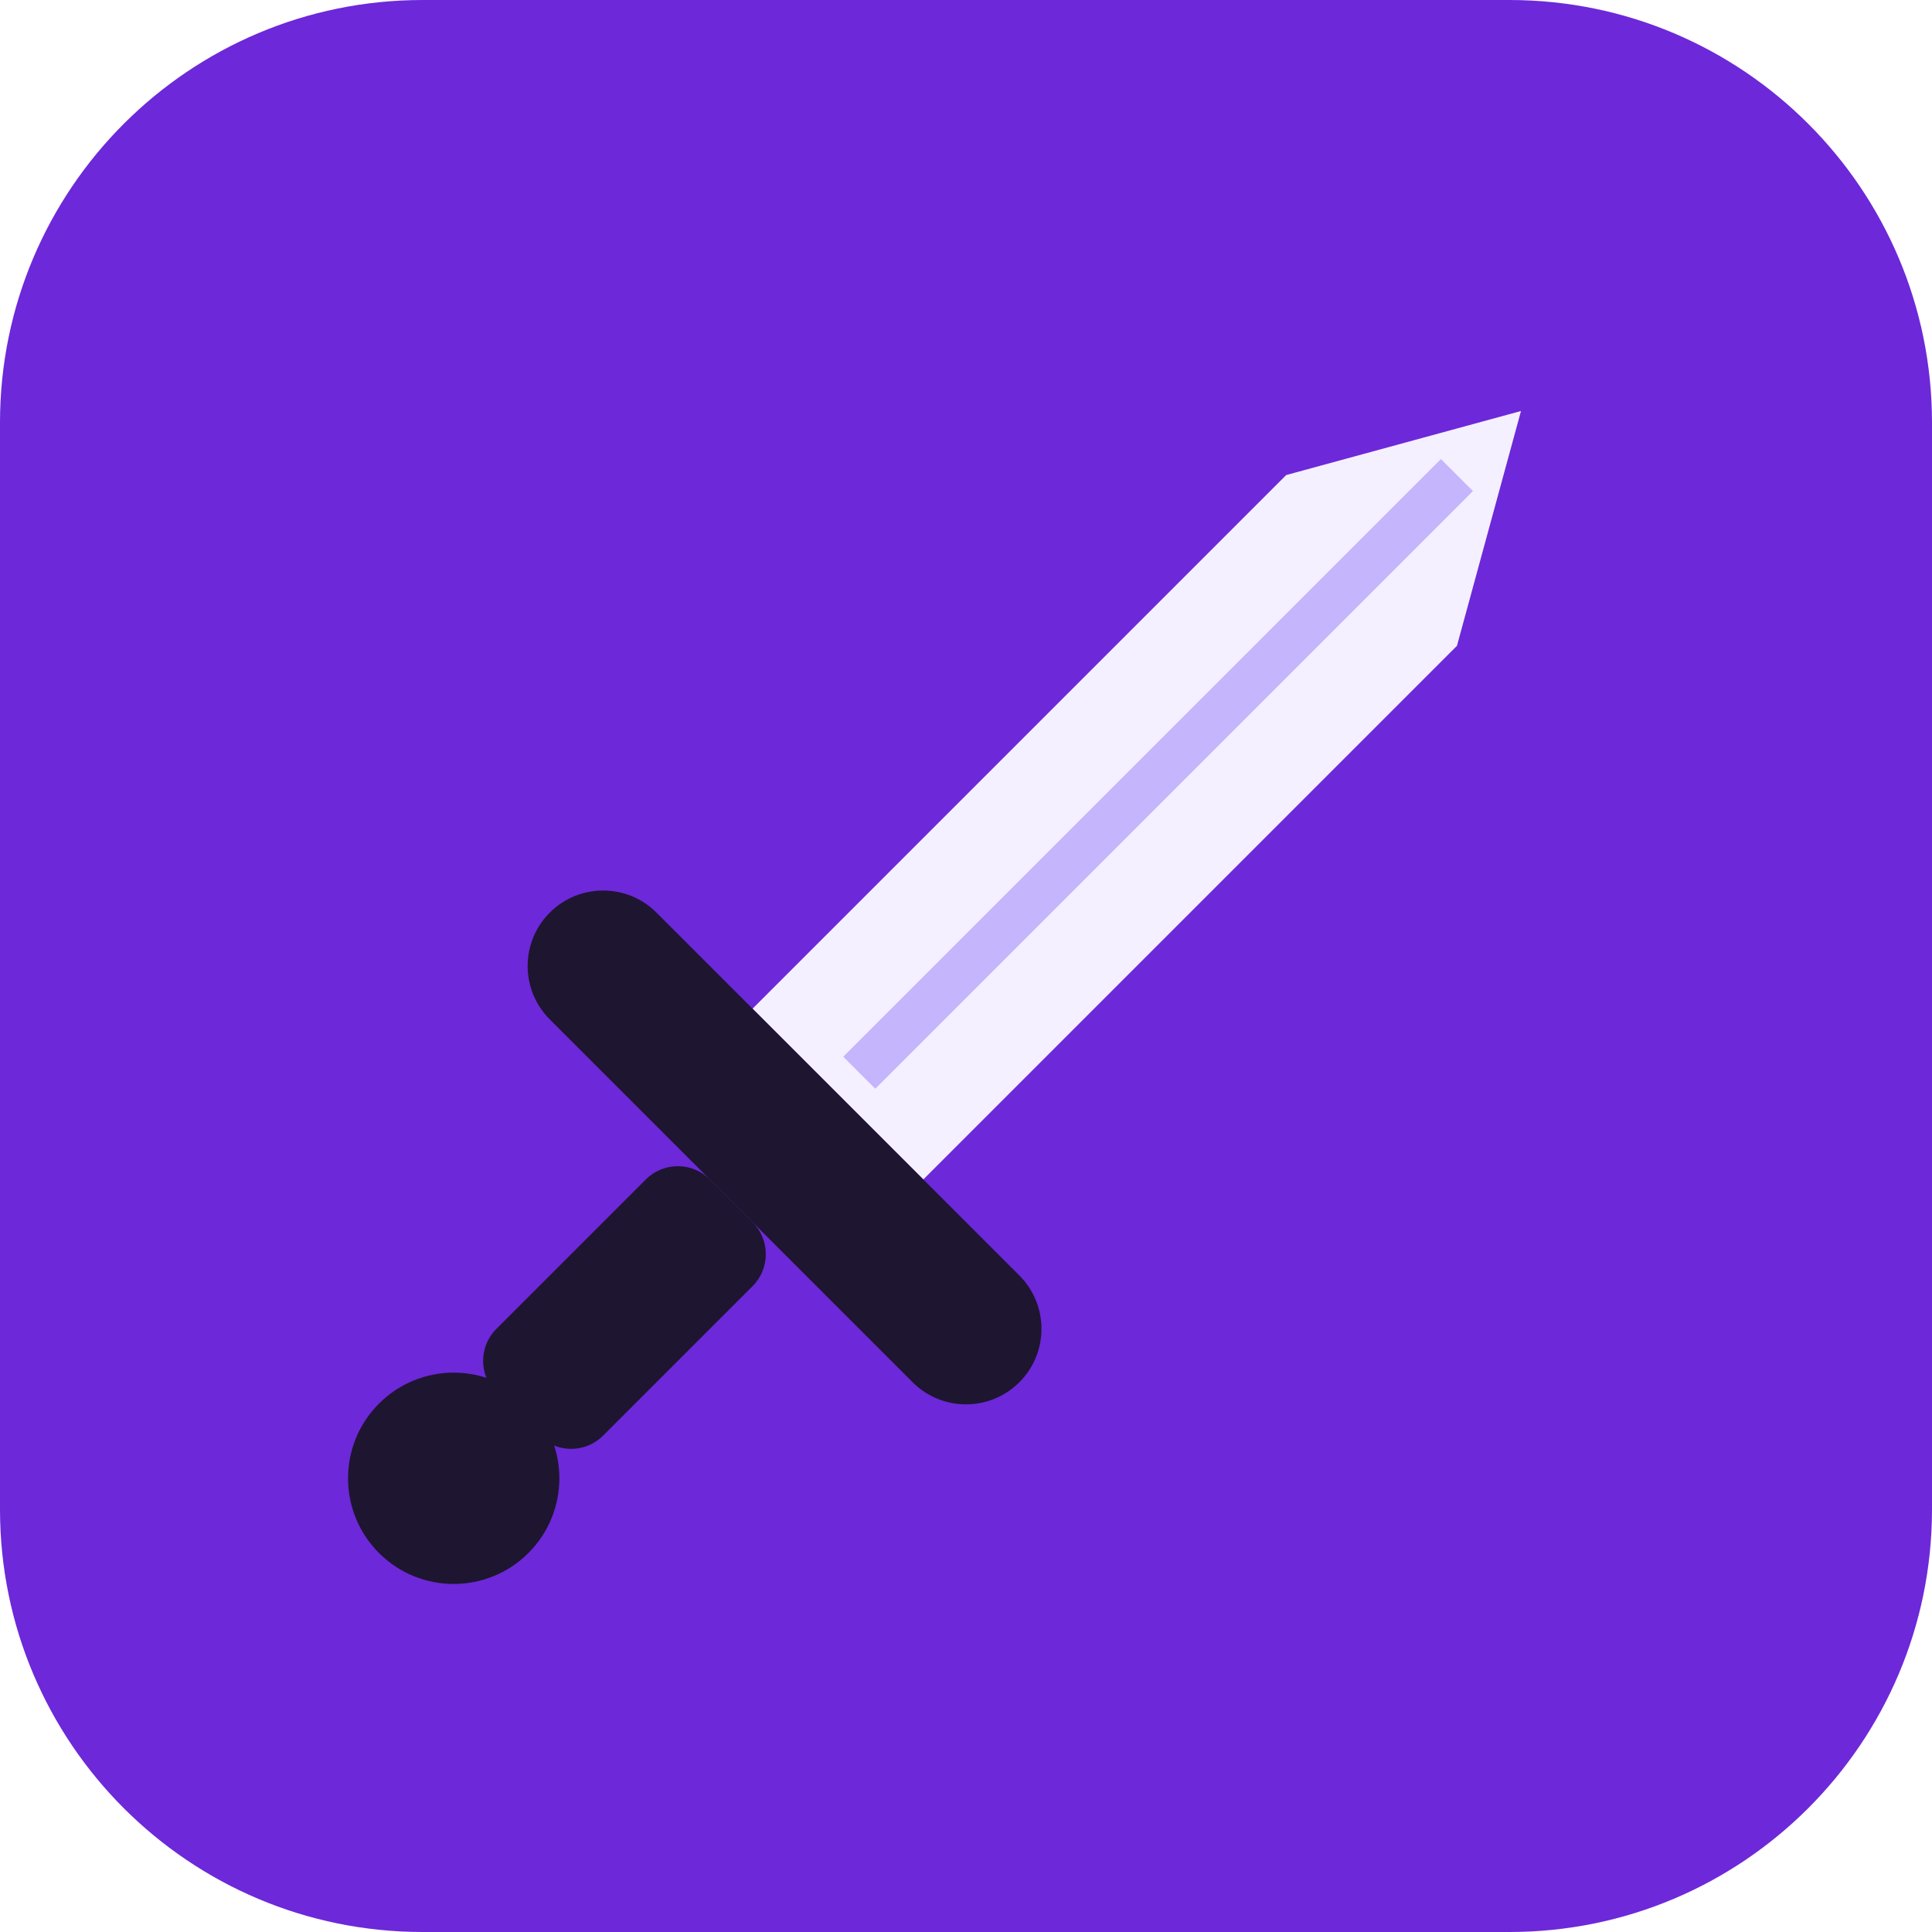
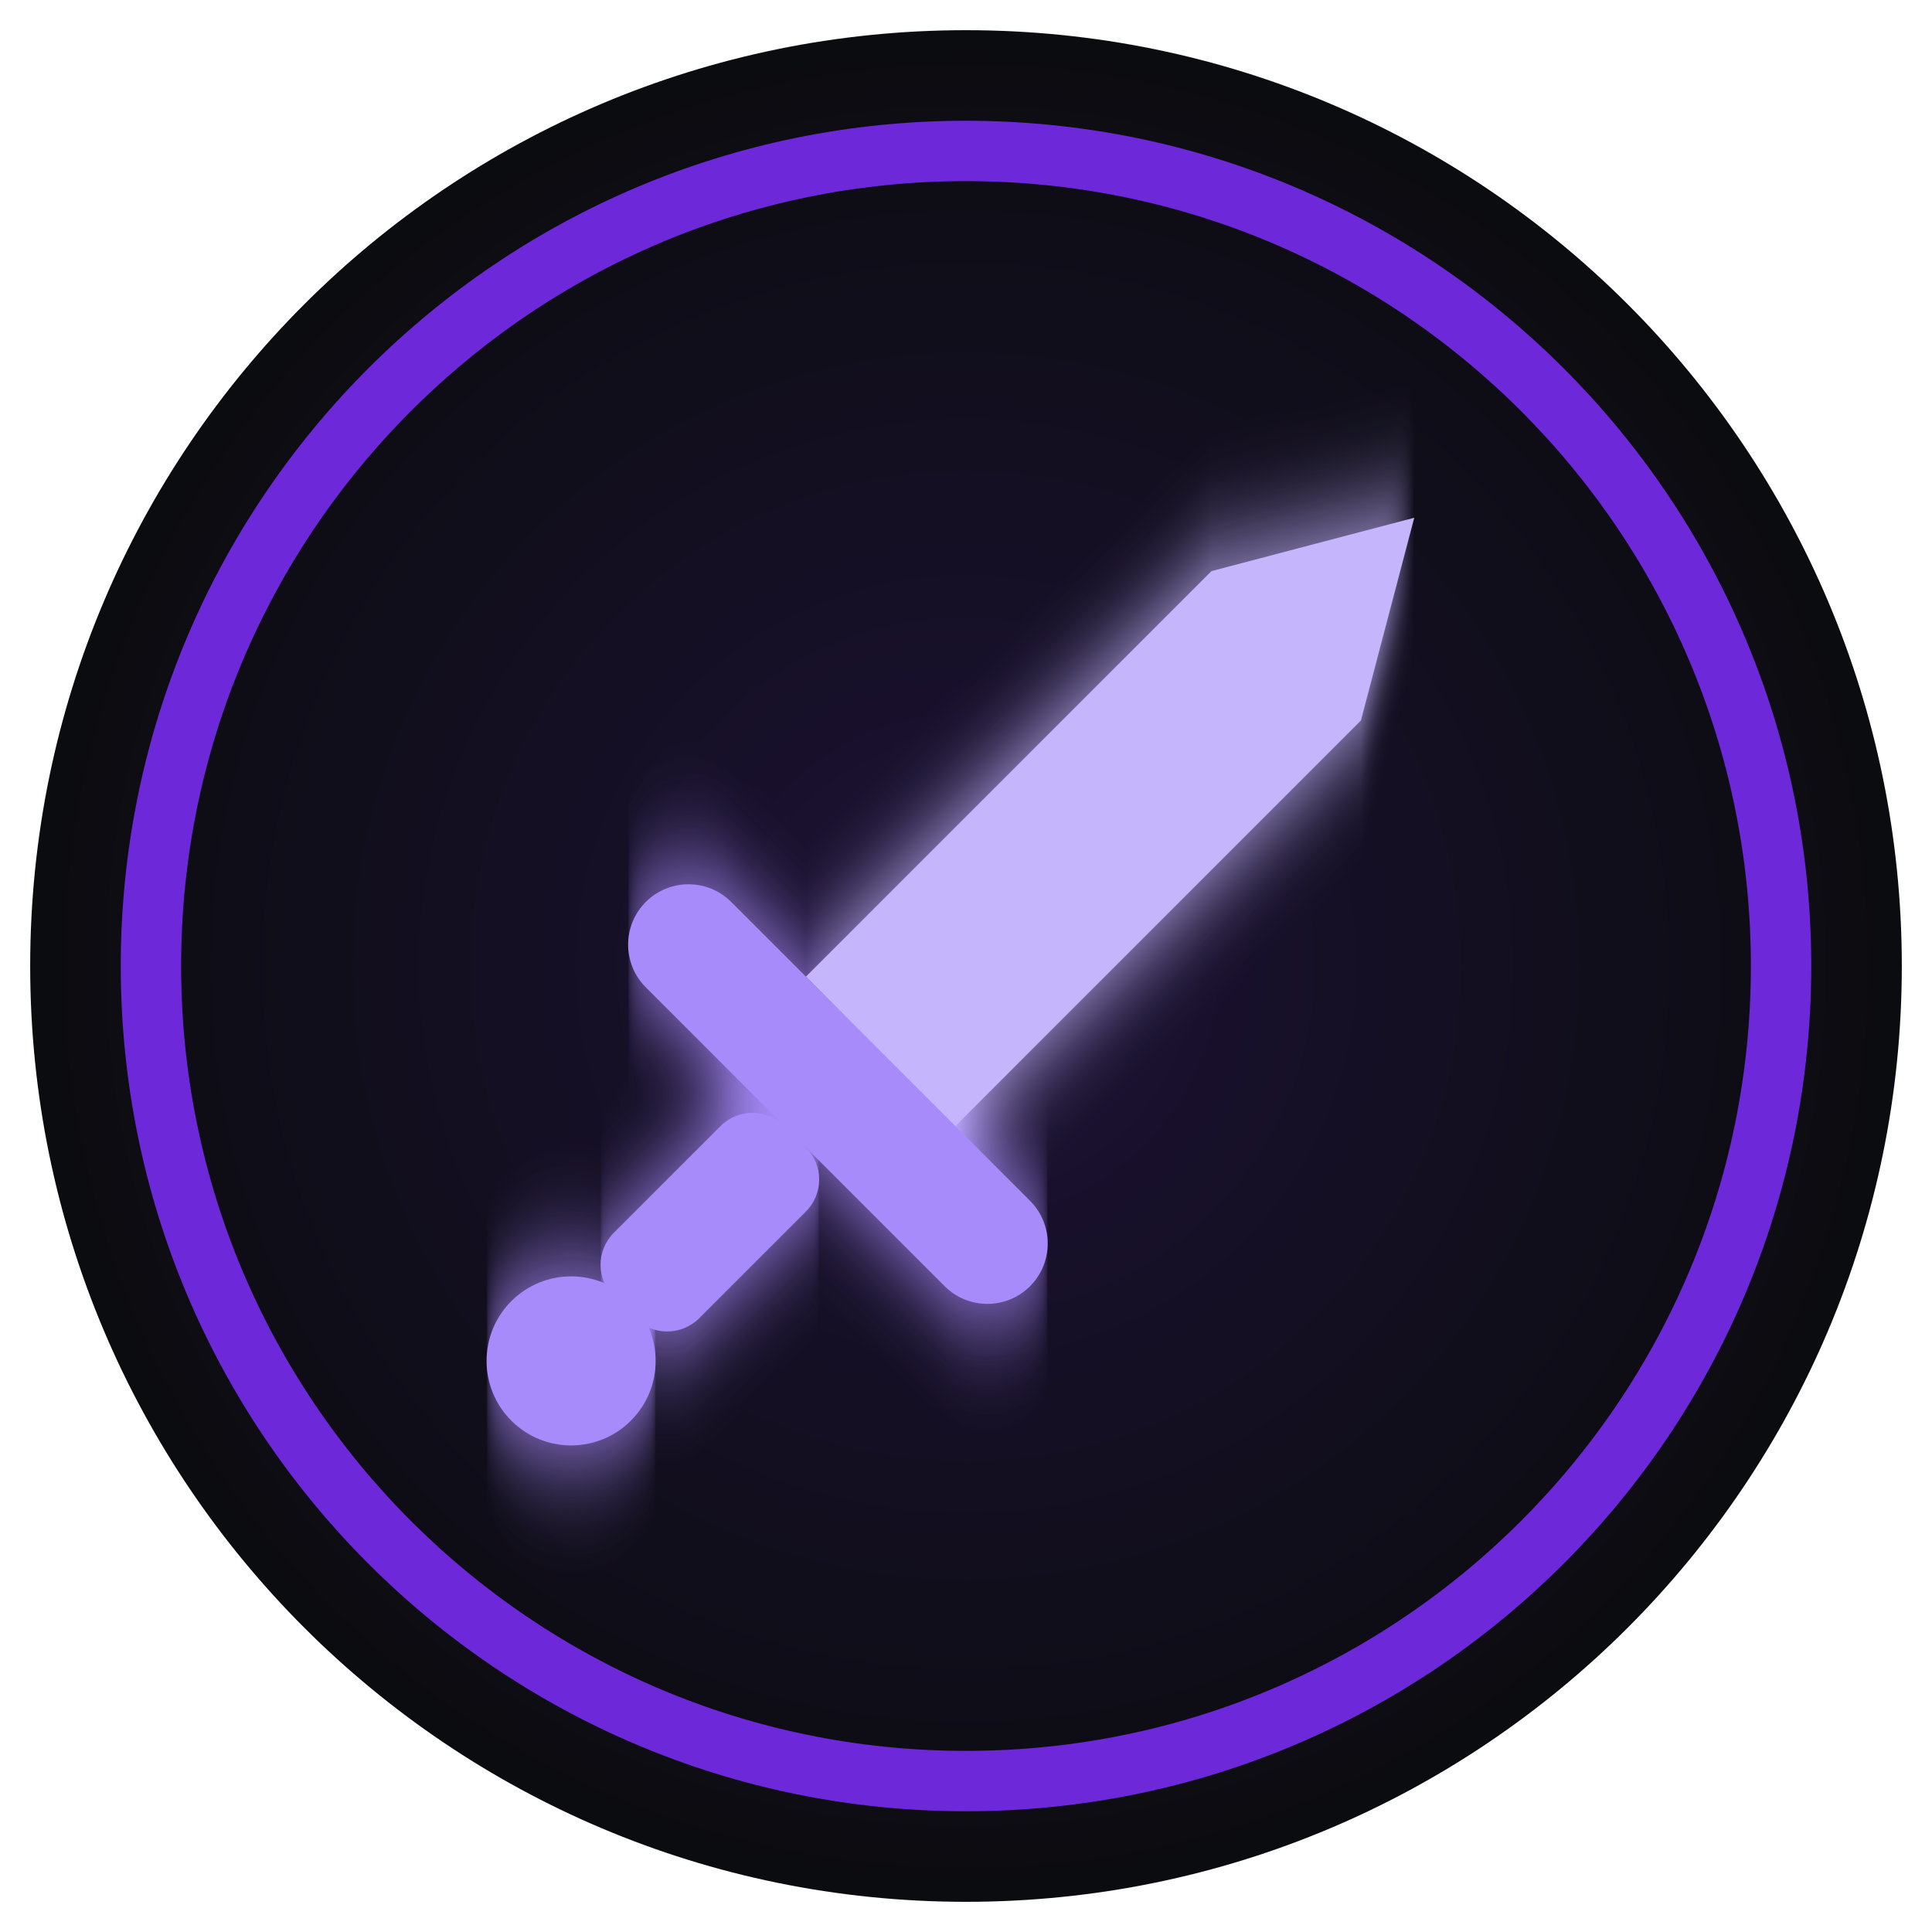
<svg xmlns="http://www.w3.org/2000/svg" viewBox="0 0 64 64" width="512" height="512" role="img" aria-label="Rogue">
-   <rect width="64" height="64" rx="14" fill="#6d28d9" />
-   <g transform="rotate(45 32 32)">
-     <path d="M32 6L36 13V38H28V13Z" fill="#f4f0ff" />
-     <path d="M32 9V37" stroke="#c4b5fd" stroke-width="1.5" />
-     <rect x="21" y="38" width="22" height="5" rx="2.5" fill="#1e1530" />
-     <rect x="29.5" y="43" width="5" height="10" rx="1.5" fill="#1e1530" />
-     <circle cx="32" cy="56" r="3.5" fill="#1e1530" />
+   <defs>
+     <radialGradient id="g" cx="50%" cy="50%" r="50%">
+       <stop offset="0" stop-color="#1d1236" />
+       <stop offset="1" stop-color="#0b0c0f" />
+     </radialGradient>
+     <filter id="glow" x="-50%" y="-50%" width="200%" height="200%">
+       <feGaussianBlur stdDeviation="1.4" result="b" />
+       <feMerge>
+         <feMergeNode in="b" />
+         <feMergeNode in="SourceGraphic" />
+       </feMerge>
+     </filter>
+   </defs>
+   <circle cx="32" cy="32" r="31" fill="url(#g)" />
+   <circle cx="32" cy="32" r="27" fill="none" stroke="#6d28d9" stroke-width="2" />
+   <g transform="rotate(45 32 32)" filter="url(#glow)">
+     <path d="M32 11L35.5 17V36H28.5V17Z" fill="#c4b5fd" />
+     <rect x="23" y="36" width="18" height="4" rx="2" fill="#a78bfa" />
+     <rect x="30" y="40" width="4" height="8" rx="1.5" fill="#a78bfa" />
+     <circle cx="32" cy="50.5" r="2.8" fill="#a78bfa" />
  </g>
</svg>
